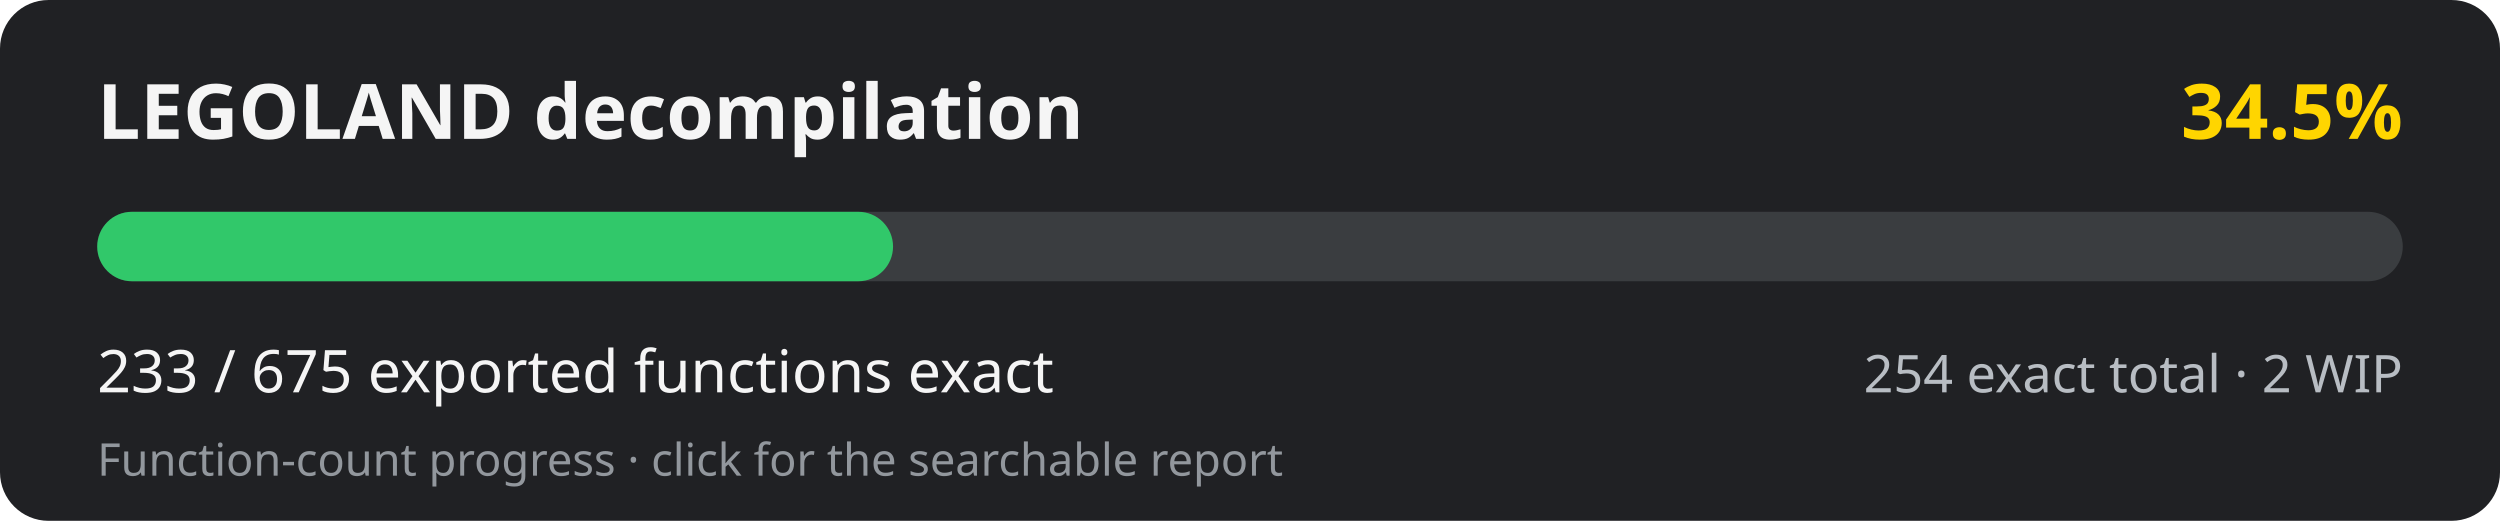
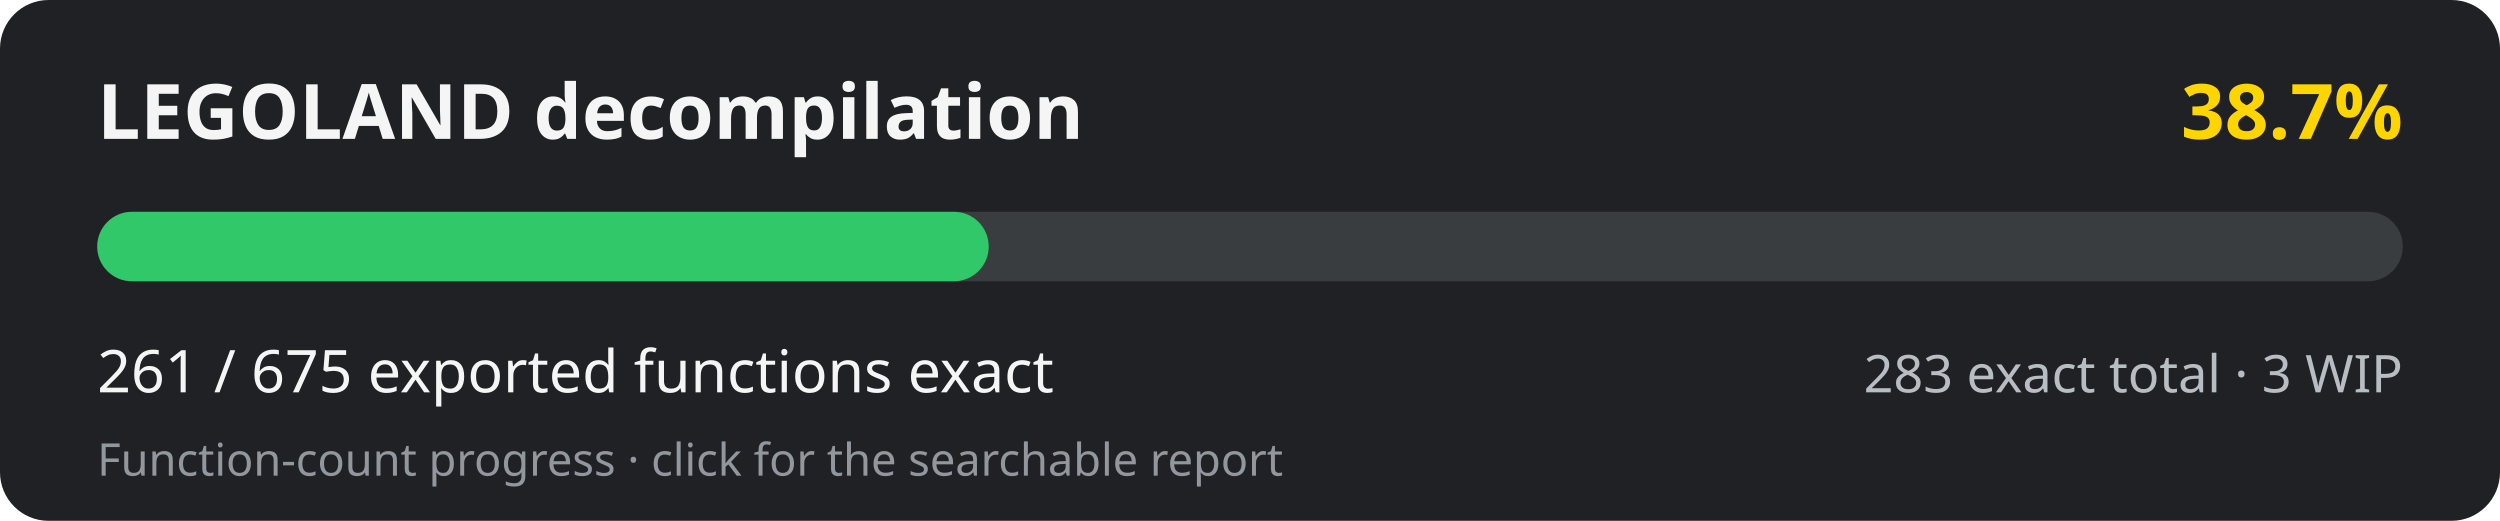
<svg xmlns="http://www.w3.org/2000/svg" width="720" height="150" viewBox="0 0 720 150" role="img" aria-labelledby="title desc">
  <rect width="720" height="150" rx="14" fill="#202124" />
  <text x="28" y="40" fill="#f5f5f5" font-family="system-ui, sans-serif" font-size="22" font-weight="700">LEGOLAND decompilation</text>
-   <text x="692" y="40" fill="#ffd500" text-anchor="end" font-family="system-ui, sans-serif" font-size="22" font-weight="700">34.5%</text>
+   <text x="692" y="40" fill="#ffd500" text-anchor="end" font-family="system-ui, sans-serif" font-size="22" font-weight="700">38.7%</text>
  <rect x="28" y="61" width="664" height="20" rx="10" fill="#3a3d40" />
-   <rect x="28" y="61" width="229.20" height="20" rx="10" fill="#31c86a" />
-   <text x="28" y="113" fill="#f5f5f5" font-family="system-ui, sans-serif" font-size="17">233 / 675 exported functions exact</text>
-   <text x="692" y="113" fill="#b8bdc3" text-anchor="end" font-family="system-ui, sans-serif" font-size="15">254 exact total · 2 WIP</text>
+   <rect x="28" y="61" width="256.75" height="20" rx="10" fill="#31c86a" />
+   <text x="28" y="113" fill="#f5f5f5" font-family="system-ui, sans-serif" font-size="17">261 / 675 exported functions exact</text>
+   <text x="692" y="113" fill="#b8bdc3" text-anchor="end" font-family="system-ui, sans-serif" font-size="15">283 exact total · 3 WIP</text>
  <text x="28" y="137" fill="#92979d" font-family="system-ui, sans-serif" font-size="13">Function-count progress · click for the searchable report</text>
</svg>
